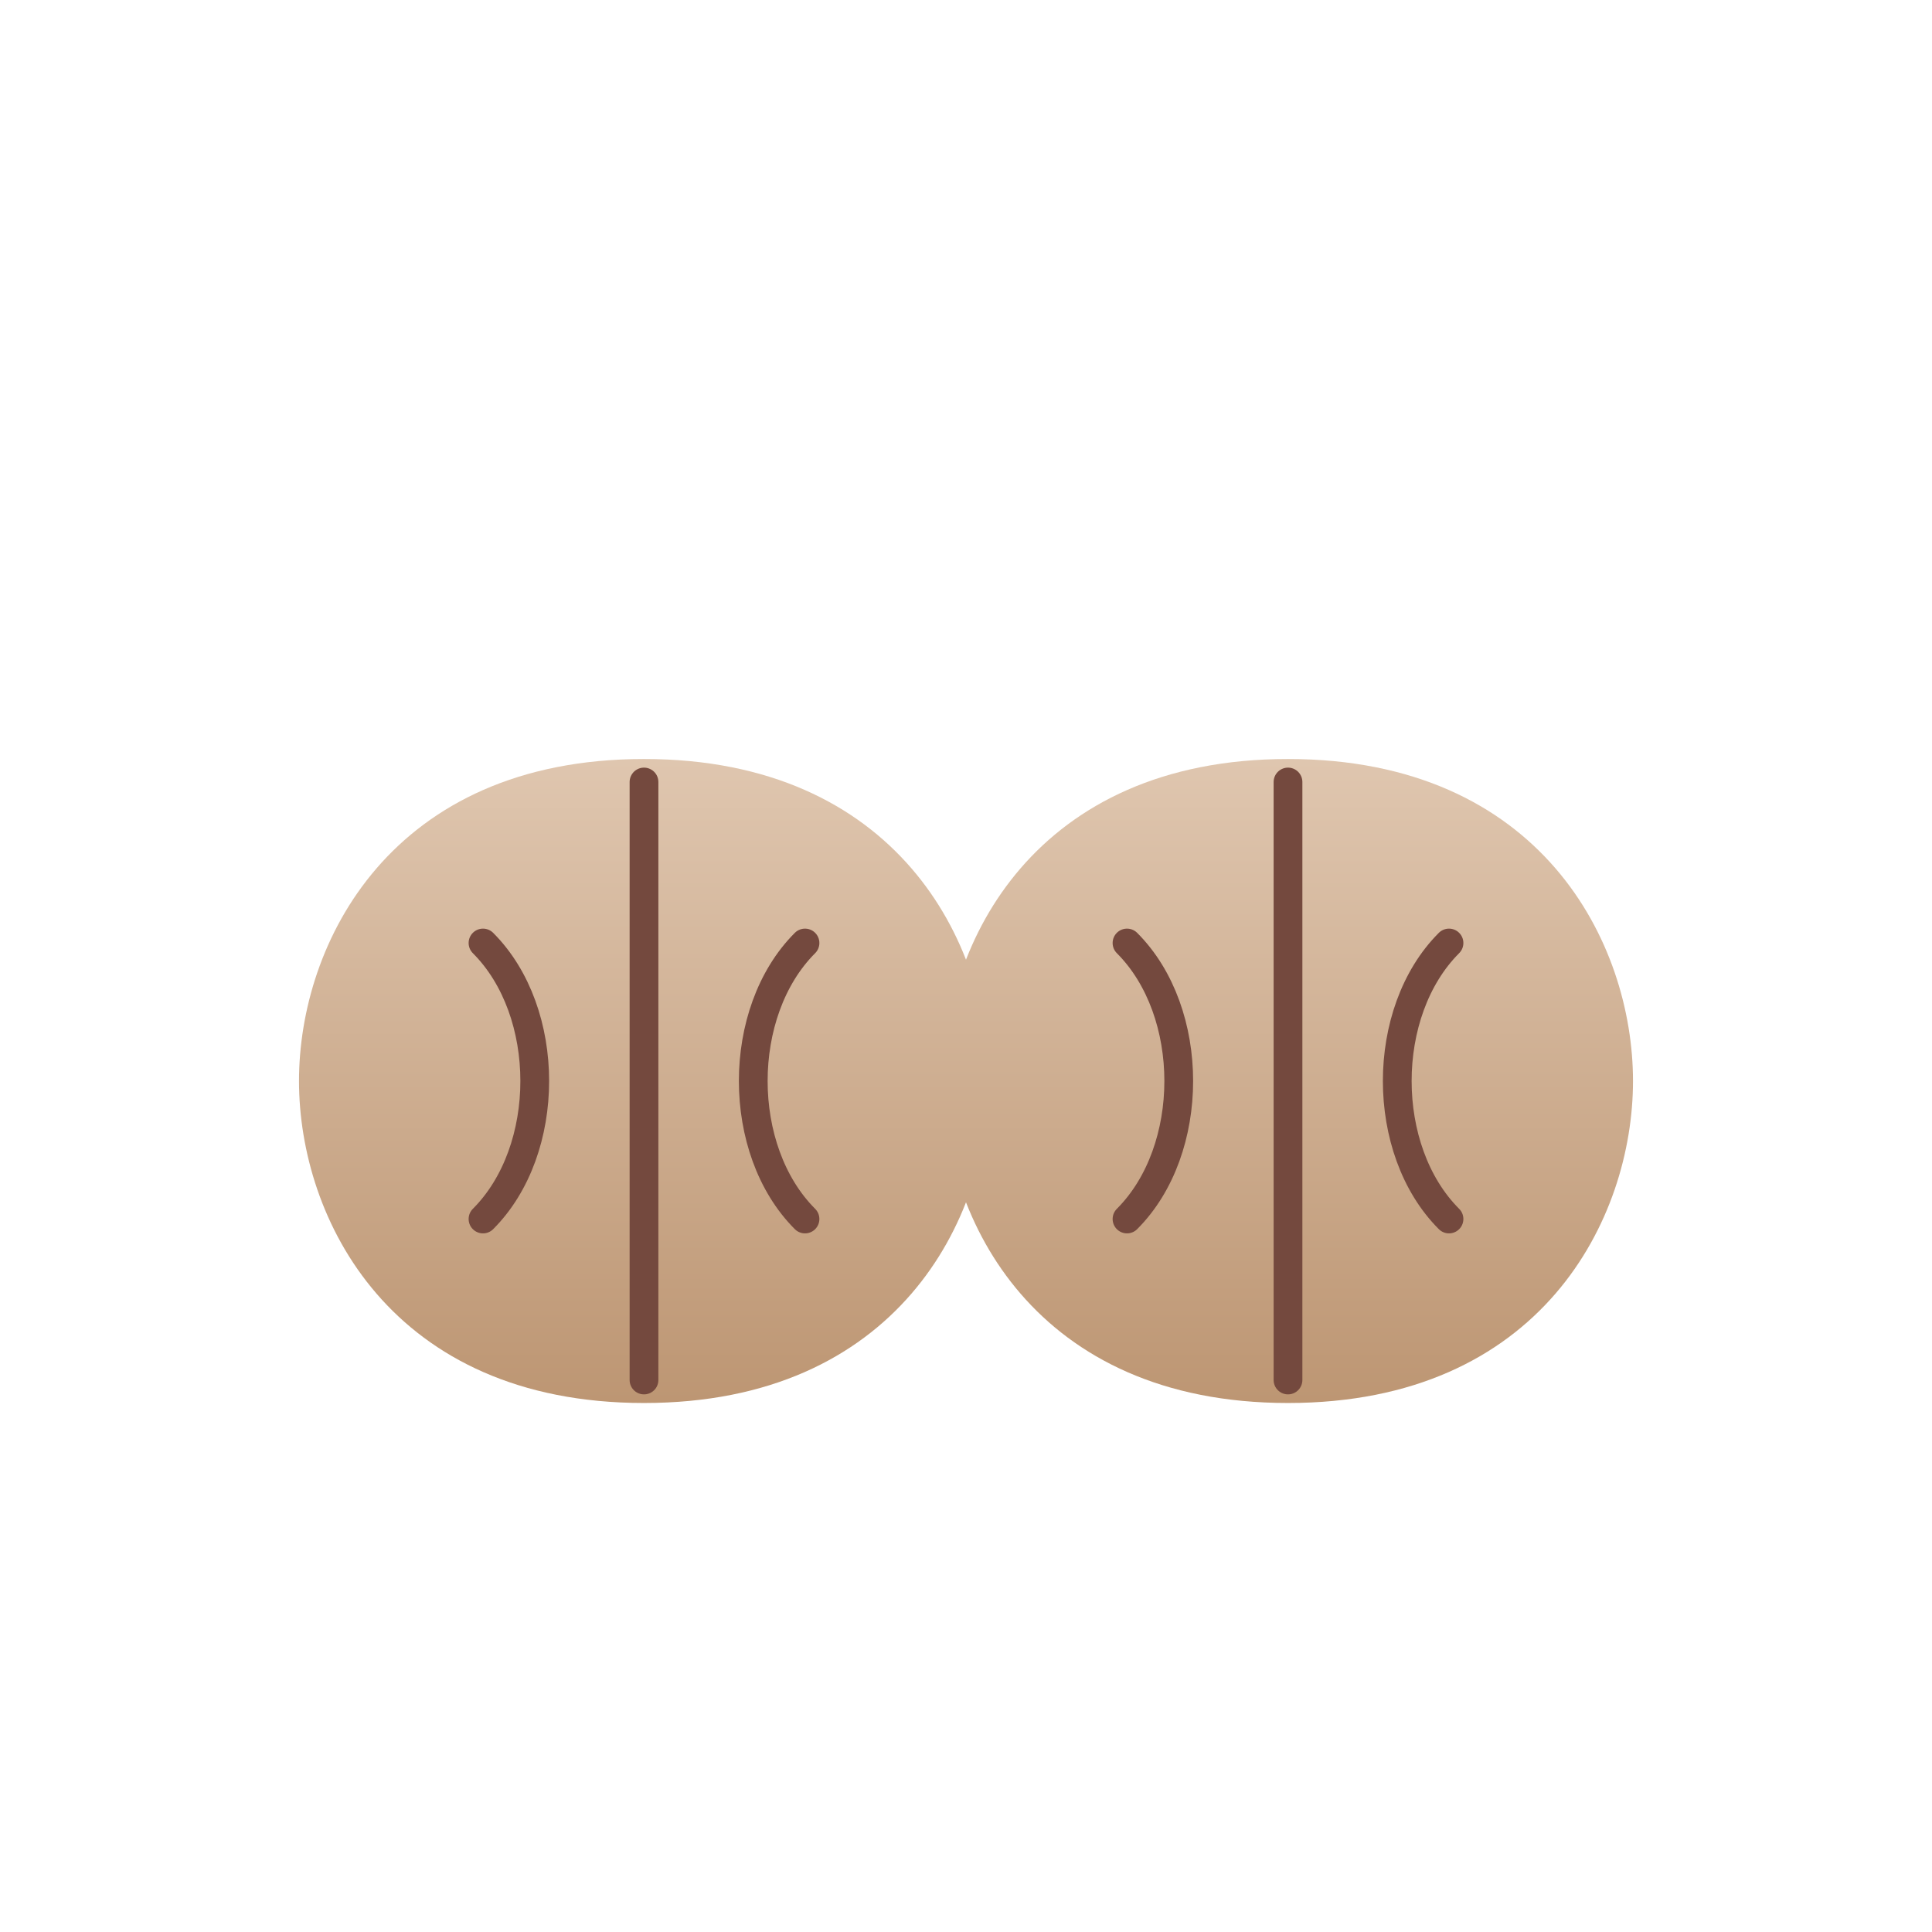
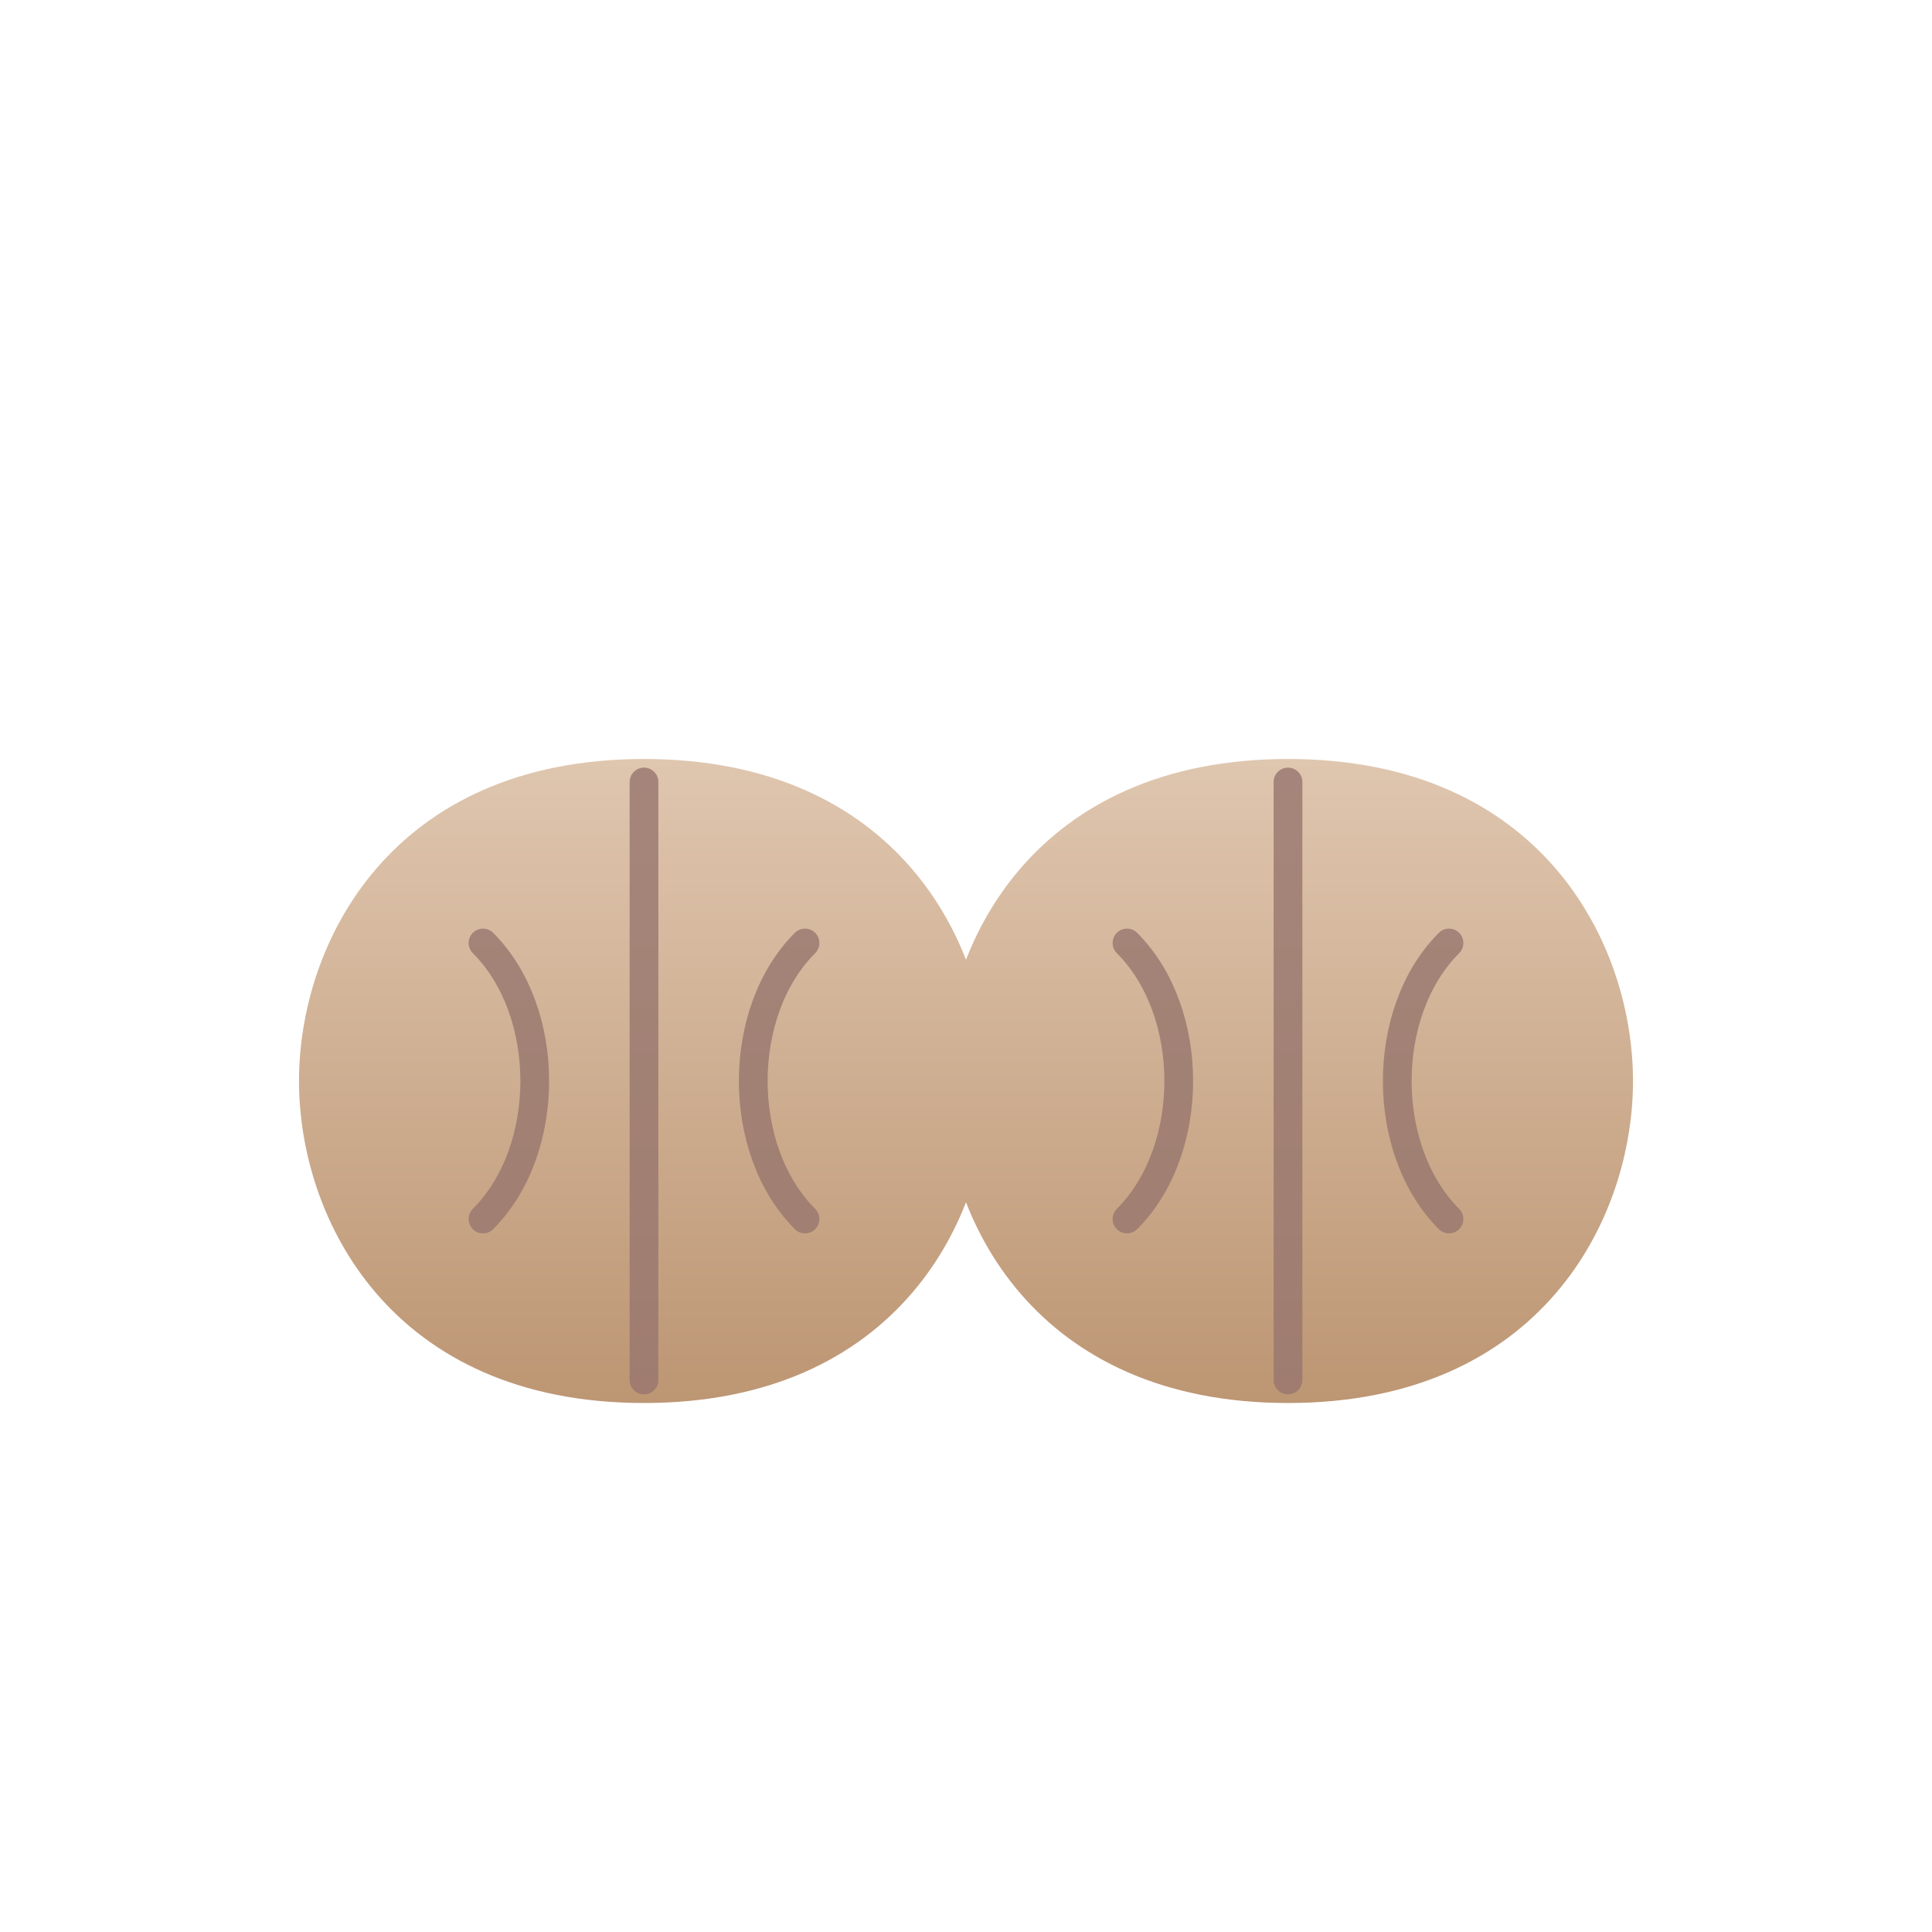
<svg xmlns="http://www.w3.org/2000/svg" viewBox="36 26 168 168" width="240" height="240">
  <defs>
    <linearGradient id="s8foodwalnuts1" x1="0" y1="0" x2="0" y2="1">
      <stop offset="0" stop-color="#dfc6af" />
      <stop offset="1" stop-color="#bd9673" />
    </linearGradient>
    <linearGradient id="s8foodwalnuts2" x1="0" y1="0" x2="0" y2="1">
      <stop offset="0" stop-color="#dfc6af" />
      <stop offset="1" stop-color="#bd9673" />
    </linearGradient>
  </defs>
  <path d="M92 92c22 0 30 16 30 28s-8 28-30 28-30-16-30-28 8-28 30-28z" fill="url(#s8foodwalnuts1)" stroke="none" stroke-width="3" stroke-linejoin="round" stroke-linecap="round" />
-   <path d="M92 94v52M78 108c6 6 6 18 0 24M106 108c-6 6-6 18 0 24" stroke="#74493e" stroke-width="2.5" fill="none" stroke-linecap="round" />
+   <path d="M92 94v52M78 108c6 6 6 18 0 24M106 108c-6 6-6 18 0 24" stroke="#97766e" stroke-width="2.5" fill="none" stroke-linecap="round" stroke-opacity=".8" />
  <path d="M148 92c22 0 30 16 30 28s-8 28-30 28-30-16-30-28 8-28 30-28z" fill="url(#s8foodwalnuts2)" stroke="none" stroke-width="3" stroke-linejoin="round" stroke-linecap="round" />
-   <path d="M148 94v52M134 108c6 6 6 18 0 24M162 108c-6 6-6 18 0 24" stroke="#74493e" stroke-width="2.5" fill="none" stroke-linecap="round" />
+   <path d="M148 94v52M134 108c6 6 6 18 0 24M162 108c-6 6-6 18 0 24" stroke="#97766e" stroke-width="2.5" fill="none" stroke-linecap="round" stroke-opacity=".8" />
</svg>
